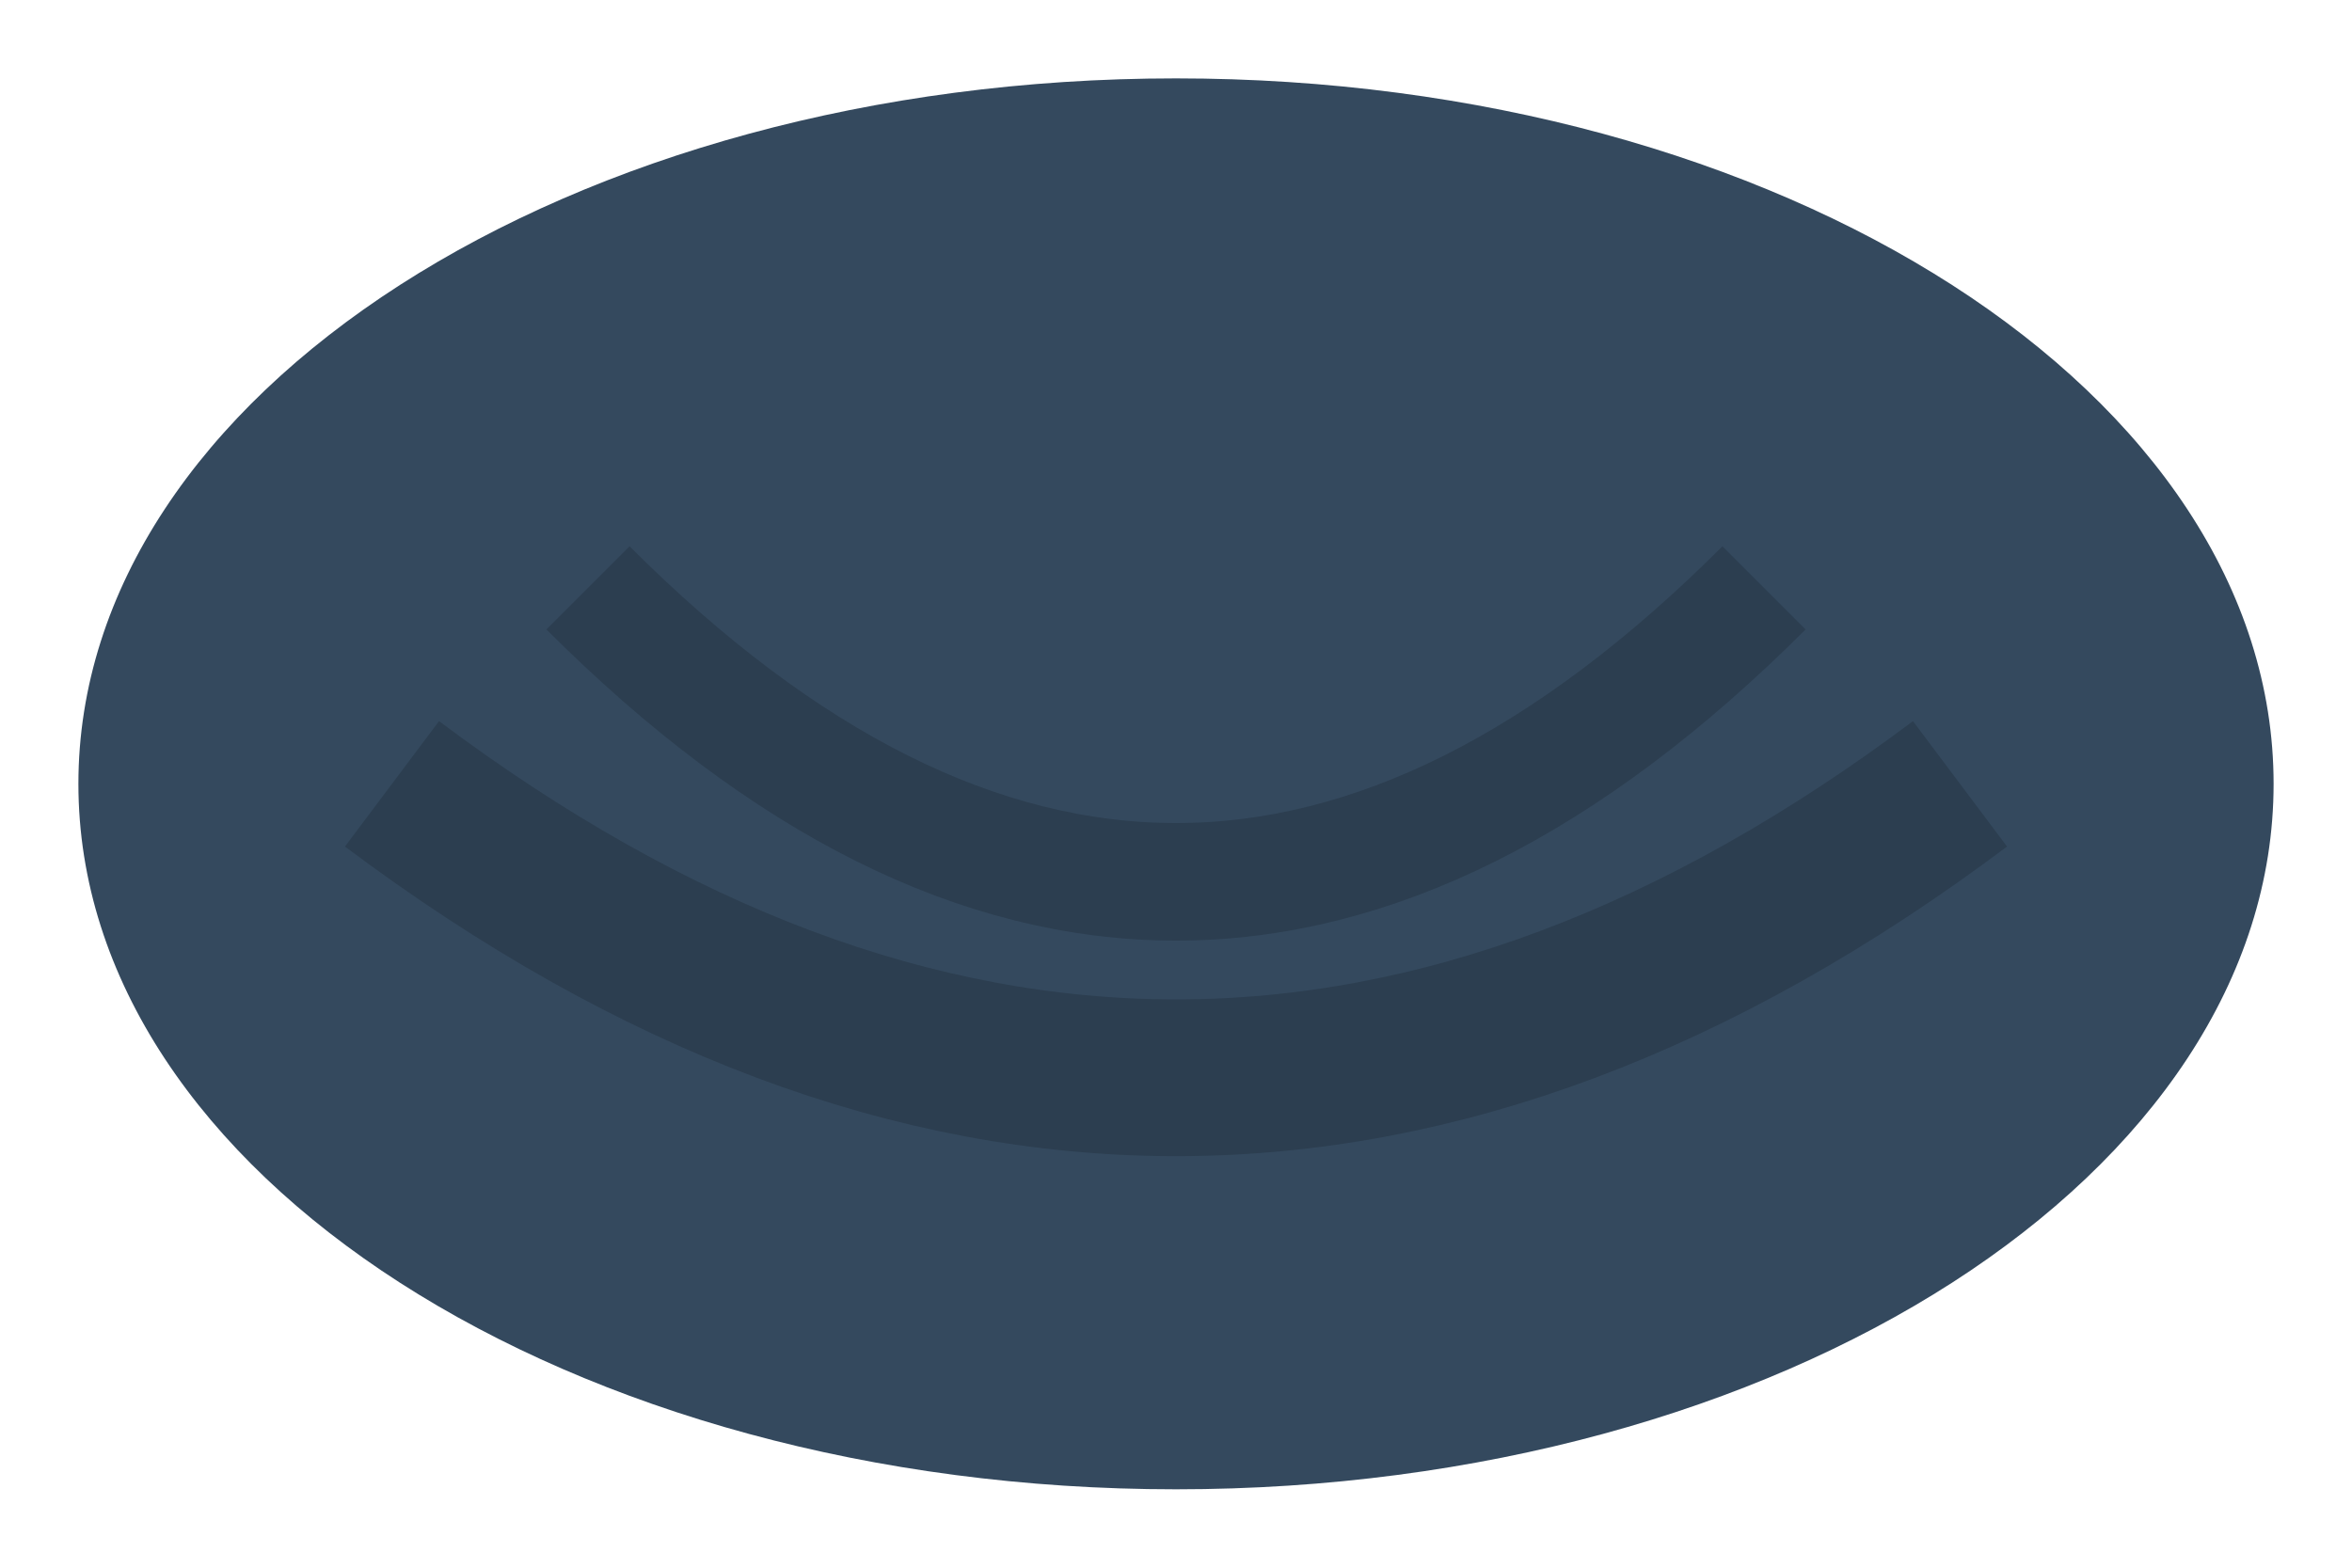
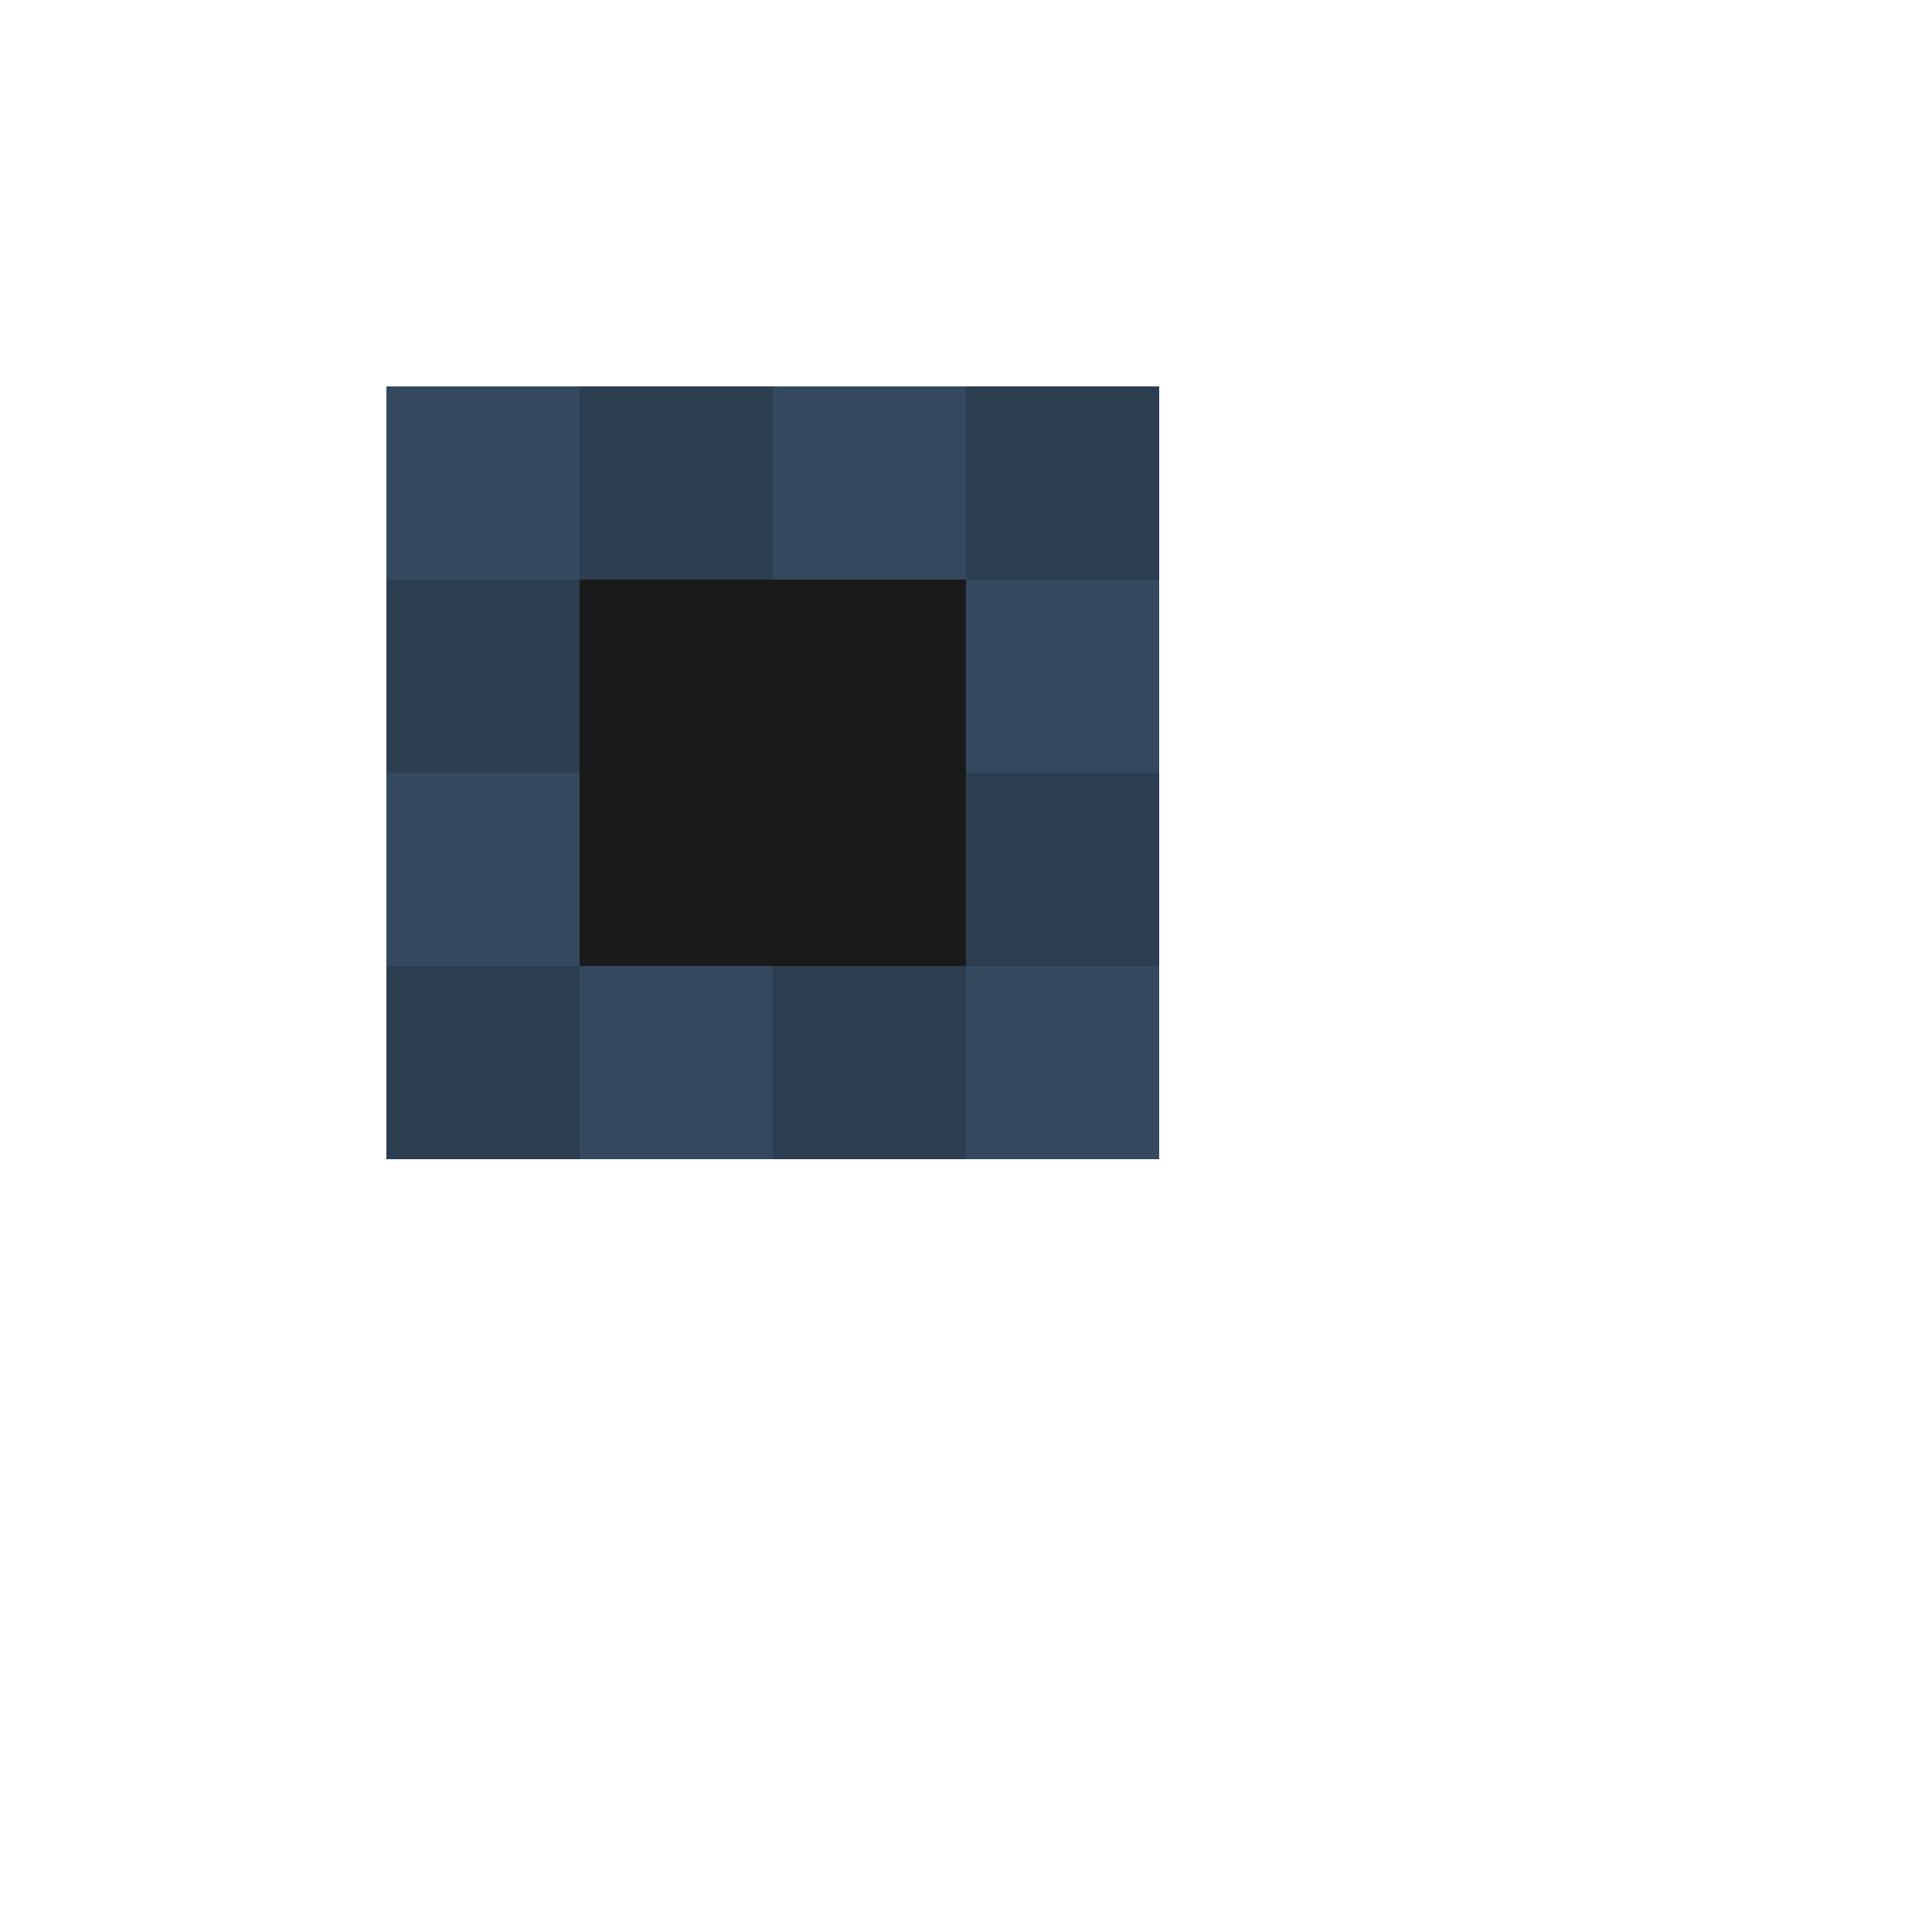
- <svg xmlns="http://www.w3.org/2000/svg" width="60" height="40" viewBox="0 0 60 40">
-   <ellipse cx="30" cy="20" rx="28" ry="18" fill="#34495e" />
-   <path d="M10,20 Q30,35 50,20" stroke="#2c3e50" stroke-width="4" fill="none" />
-   <path d="M15,15 Q30,30 45,15" stroke="#2c3e50" stroke-width="3" fill="none" />
+ <svg xmlns="http://www.w3.org/2000/svg" width="40" height="40" viewBox="0 0 40 40">
+   <g transform="scale(4)">
+     <rect x="2" y="2" width="1" height="1" fill="#34495e" />
+     <rect x="3" y="2" width="1" height="1" fill="#2c3e50" />
+     <rect x="4" y="2" width="1" height="1" fill="#34495e" />
+     <rect x="5" y="2" width="1" height="1" fill="#2c3e50" />
+     <rect x="2" y="3" width="1" height="1" fill="#2c3e50" />
+     <rect x="3" y="3" width="1" height="1" fill="#1a1a1a" />
+     <rect x="4" y="3" width="1" height="1" fill="#1a1a1a" />
+     <rect x="5" y="3" width="1" height="1" fill="#34495e" />
+     <rect x="2" y="4" width="1" height="1" fill="#34495e" />
+     <rect x="3" y="4" width="1" height="1" fill="#1a1a1a" />
+     <rect x="4" y="4" width="1" height="1" fill="#1a1a1a" />
+     <rect x="5" y="4" width="1" height="1" fill="#2c3e50" />
+     <rect x="2" y="5" width="1" height="1" fill="#2c3e50" />
+     <rect x="3" y="5" width="1" height="1" fill="#34495e" />
+     <rect x="4" y="5" width="1" height="1" fill="#2c3e50" />
+     <rect x="5" y="5" width="1" height="1" fill="#34495e" />
+   </g>
</svg>
